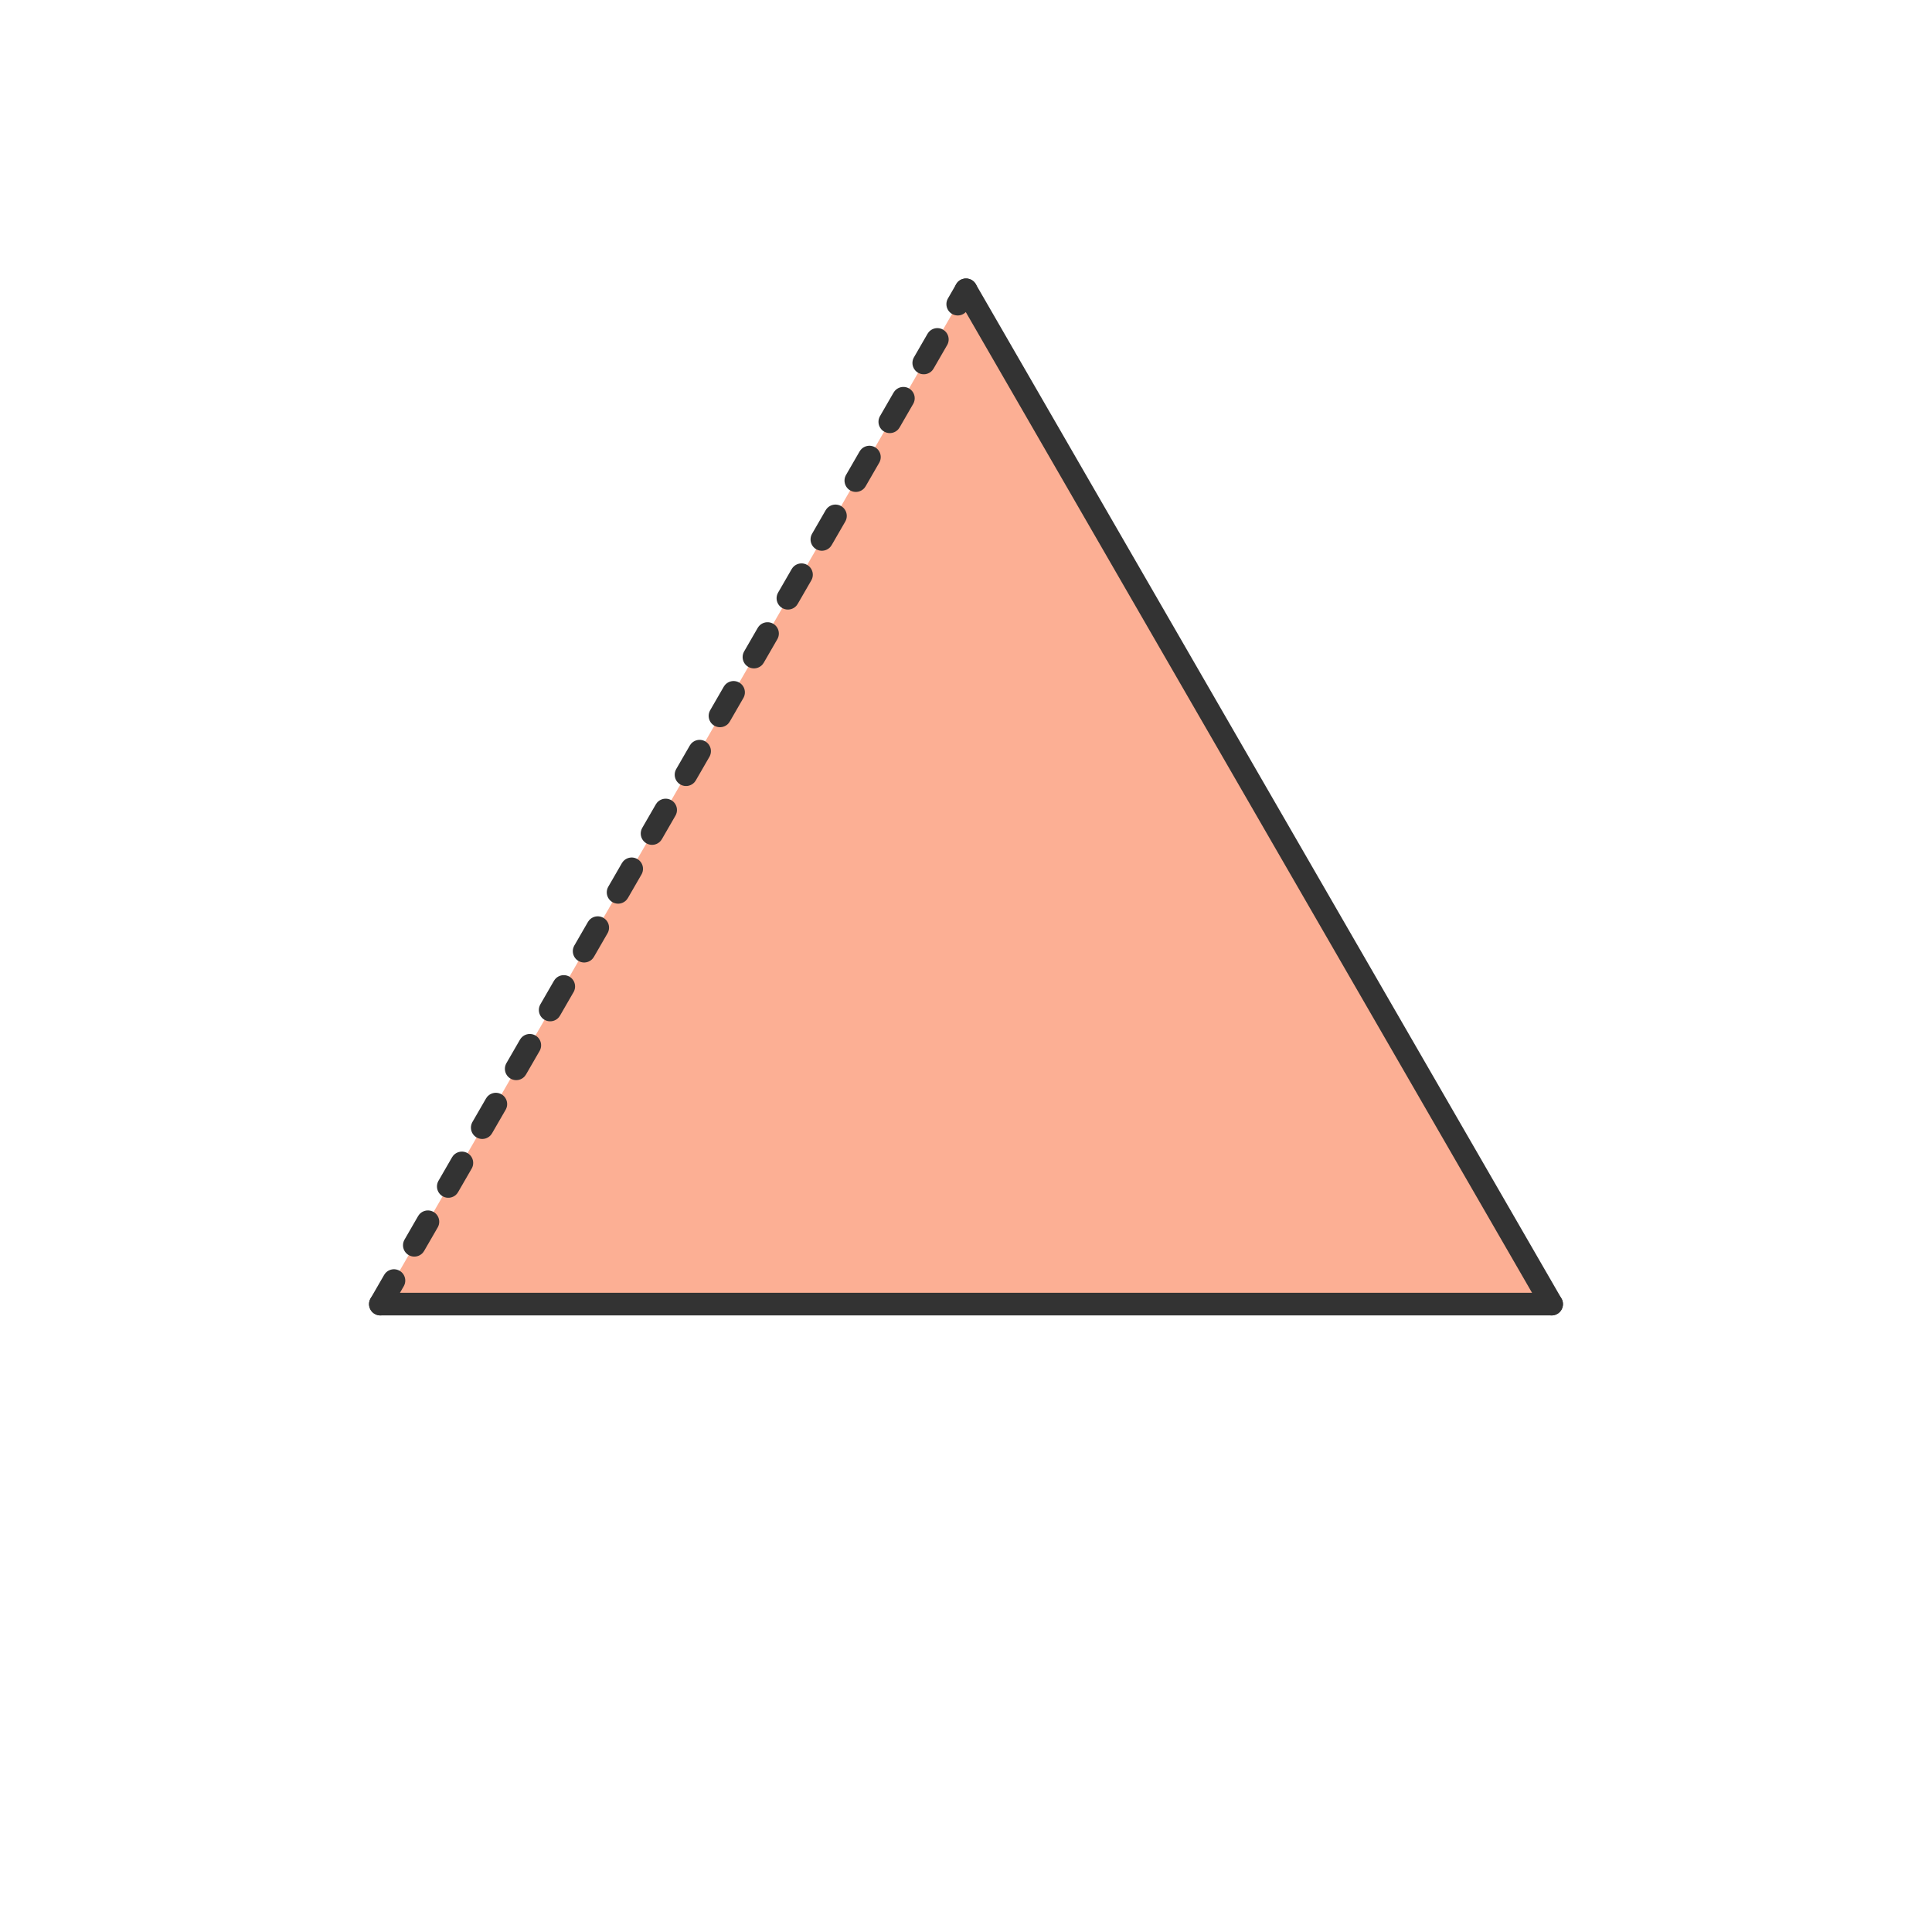
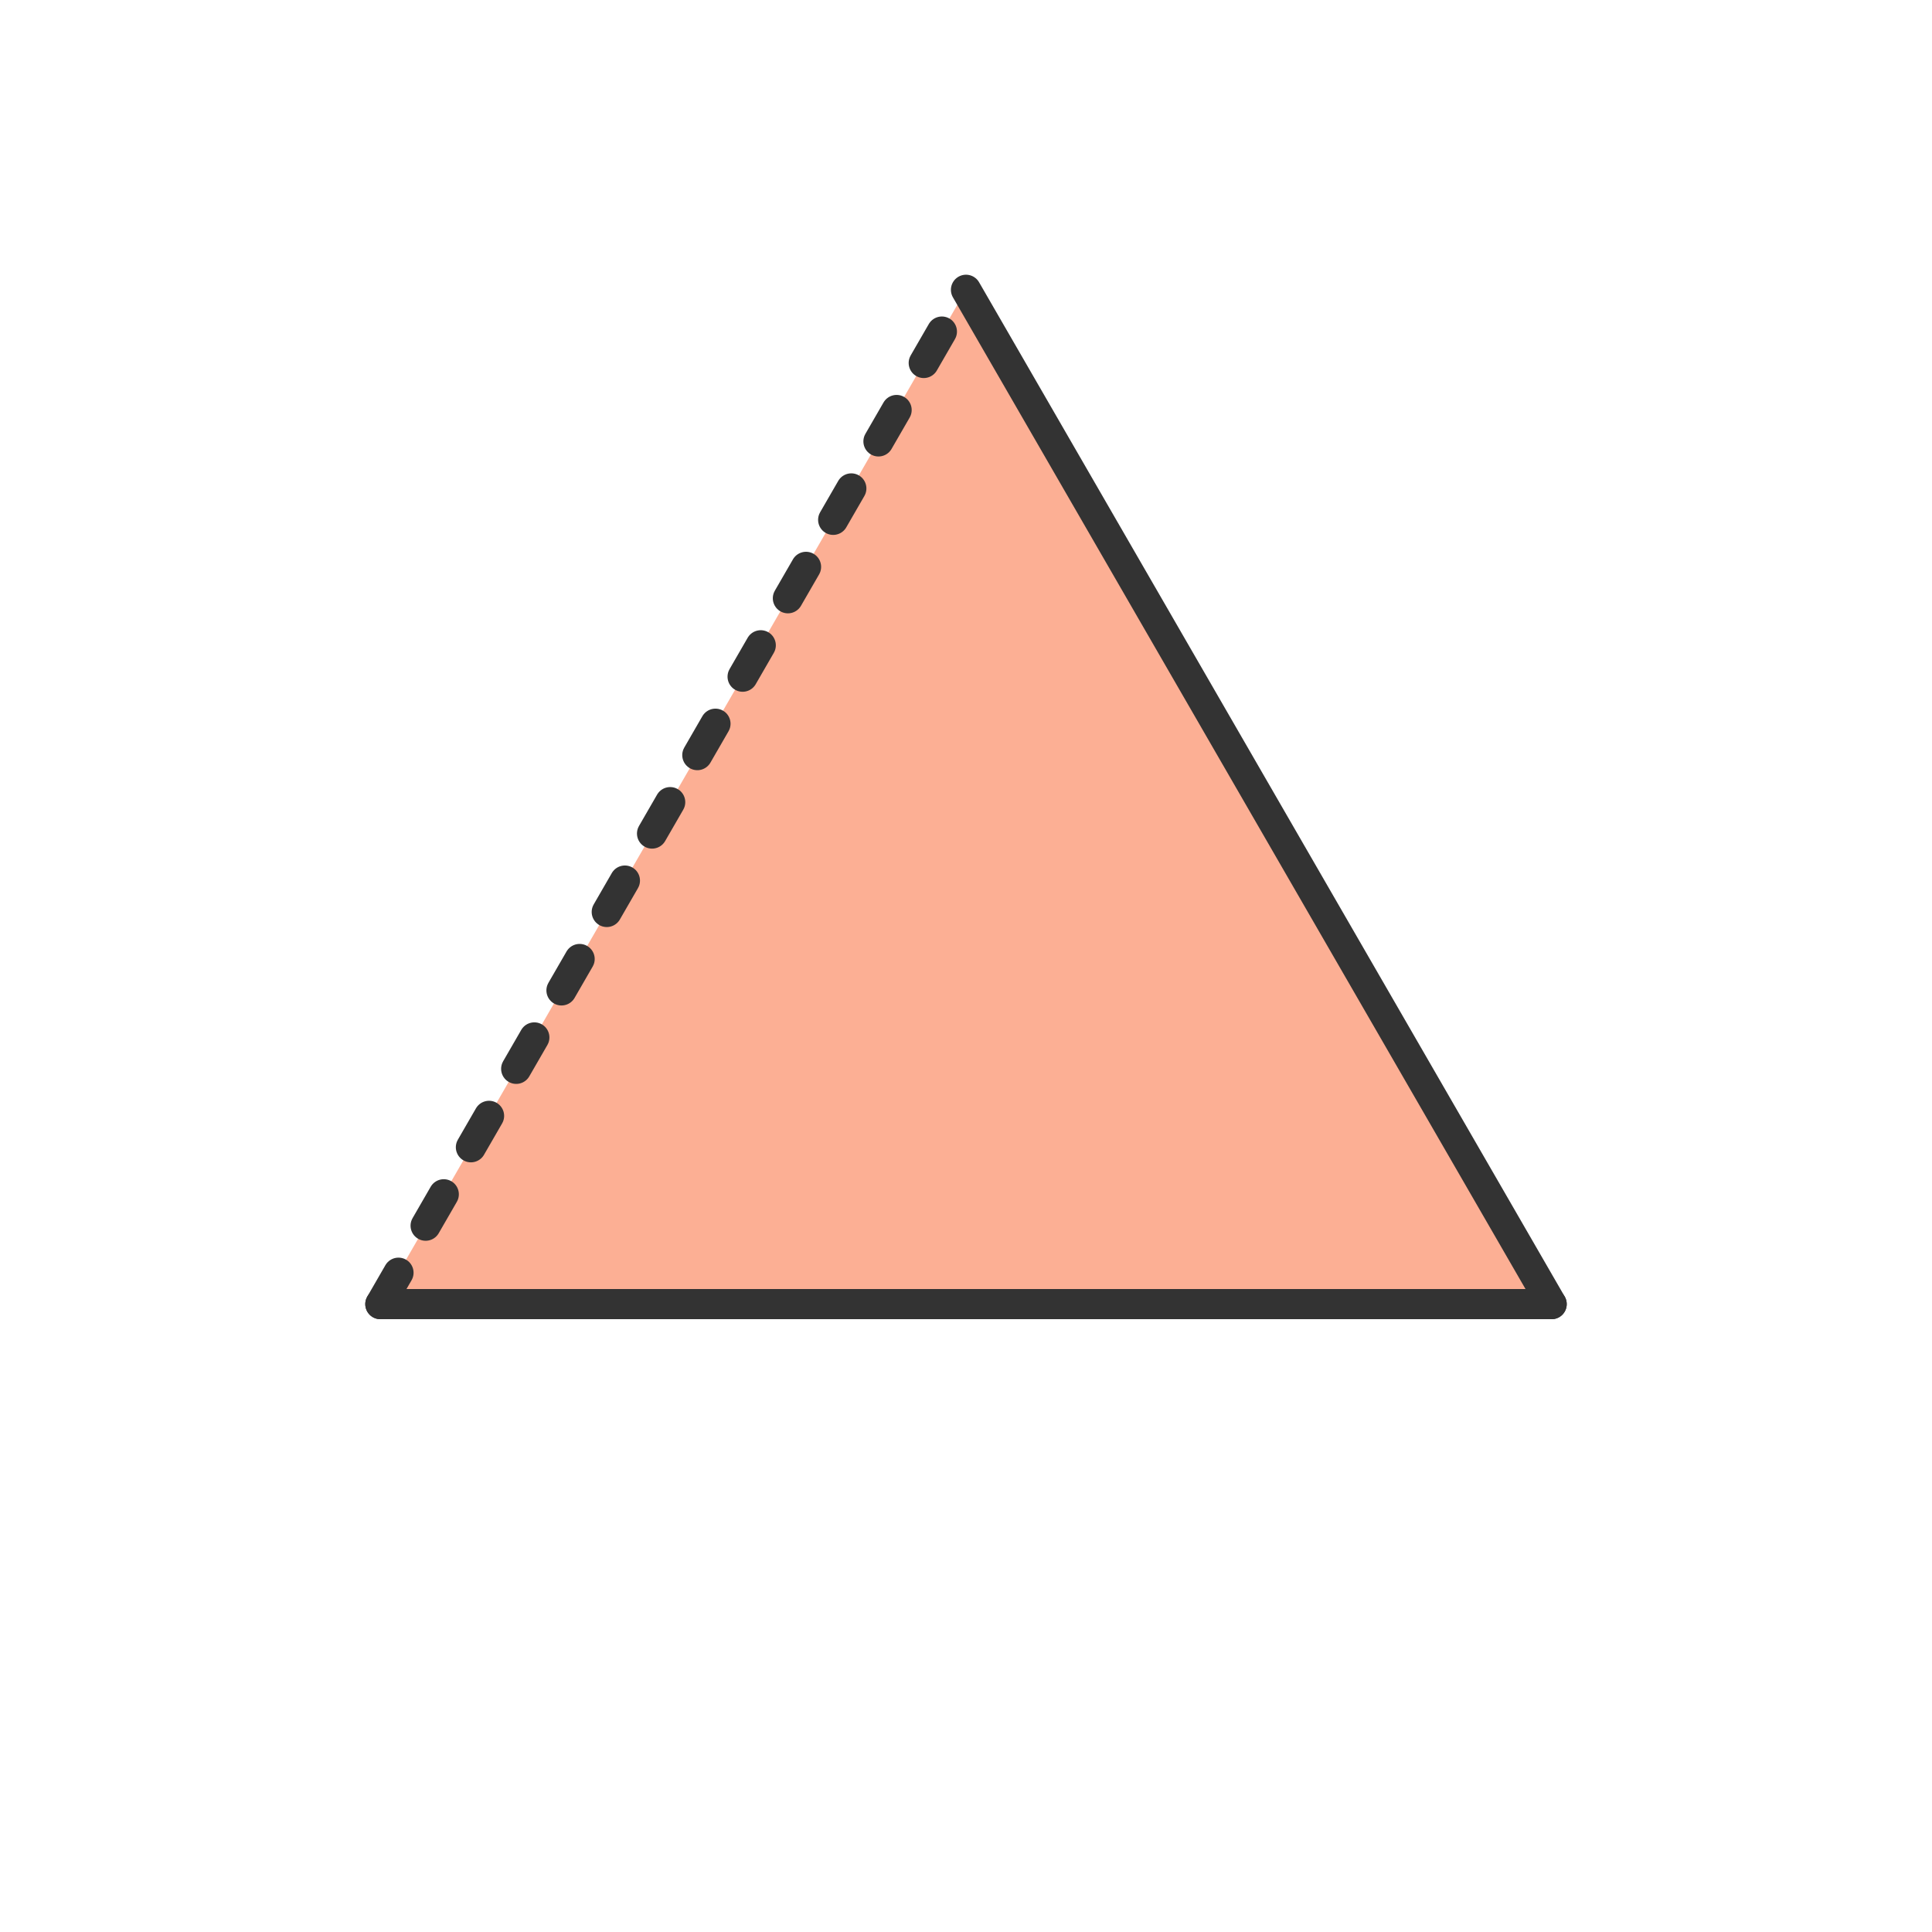
<svg xmlns="http://www.w3.org/2000/svg" width="256" height="256" viewBox="0 0 256 256">
  <path d="M128,38.4L205.596,172.8L50.404,172.8L128,38.4" fill="rgb(252, 175, 148)" />
-   <line x1="128.00" y1="38.40" x2="205.60" y2="172.80" stroke="#333" stroke-width="3" stroke-linecap="round" />
-   <line x1="205.60" y1="172.80" x2="50.40" y2="172.80" stroke="#333" stroke-width="3" stroke-linecap="round" />
-   <line x1="50.40" y1="172.80" x2="128.00" y2="38.40" stroke="#333" stroke-width="3" stroke-dasharray="3.6 5.4" stroke-linecap="round" />
+   <line x1="128.00" y1="38.40" x2="205.60" y2="172.80" stroke="#333" stroke-width="4" stroke-linecap="round" />
+   <line x1="205.60" y1="172.80" x2="50.40" y2="172.80" stroke="#333" stroke-width="4" stroke-linecap="round" />
+   <line x1="50.40" y1="172.80" x2="128.00" y2="38.40" stroke="#333" stroke-width="4" stroke-dasharray="4.8 7.2" stroke-linecap="round" />
</svg>
